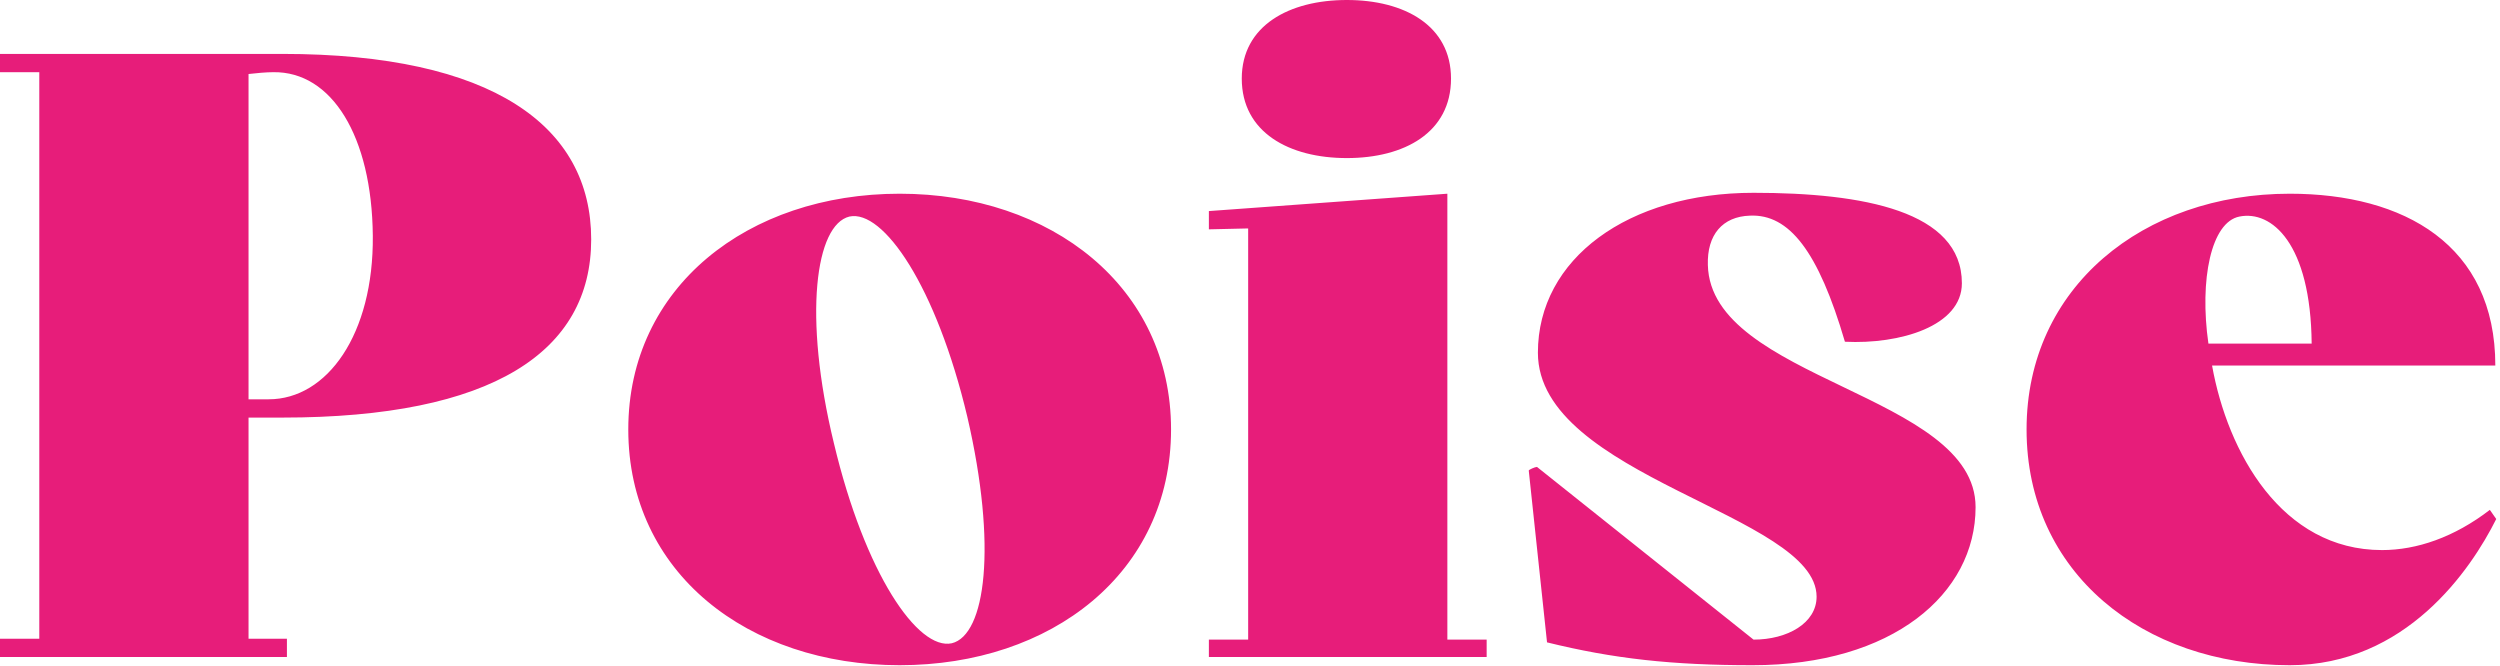
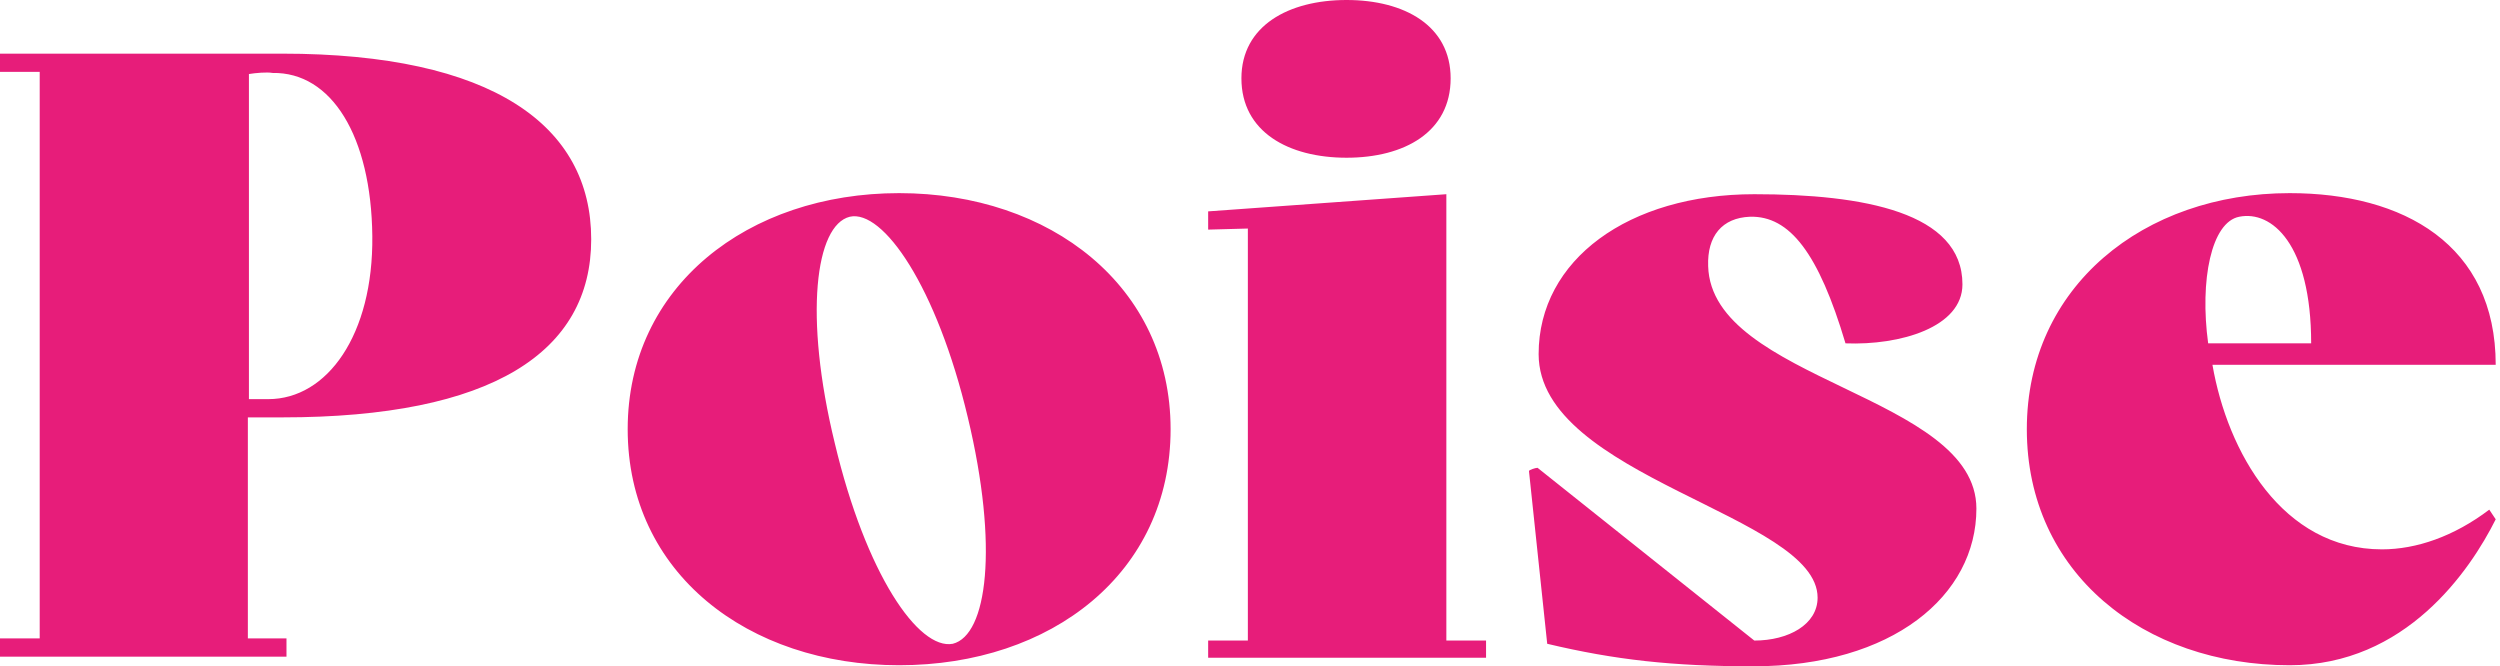
- <svg xmlns="http://www.w3.org/2000/svg" width="233" height="62" viewBox="0 0 233 62" fill="none">
-   <path d="M9.77516e-06 5.024H26.315C45.902 5.024 55.099 11.752 55.099 22.312C55.099 32.787 45.902 38.919 26.315 38.919H23.164V59.528H26.741V61.231H9.77516e-06V59.528H3.662V6.728H9.77516e-06V5.024ZM23.164 6.898V37.215H25.037C30.488 37.215 34.831 31.169 34.746 21.972C34.661 12.689 30.914 6.643 25.463 6.728C24.867 6.728 23.845 6.813 23.164 6.898ZM83.849 61.997C69.713 61.997 58.556 53.396 58.556 40.026C58.556 26.741 69.713 18.054 83.849 18.054C97.986 18.054 109.142 26.741 109.142 40.026C109.142 53.396 97.986 61.997 83.849 61.997ZM79.165 20.183C76.014 20.95 74.822 29.381 77.718 41.303C80.613 53.481 85.552 60.635 88.704 59.953C91.855 59.187 92.962 50.926 90.151 38.834C87.256 26.655 82.316 19.502 79.165 20.183ZM116.329 21.29L112.667 21.375V19.672L134.894 18.054V59.613H138.556V61.231H112.667V59.613H116.329V21.29ZM125.526 14.733C120.161 14.733 115.733 12.348 115.733 7.324C115.733 2.385 120.161 -1.62125e-05 125.526 -1.62125e-05C130.892 -1.62125e-05 135.235 2.385 135.235 7.324C135.235 12.348 130.892 14.733 125.526 14.733ZM142.48 43.858C142.48 43.773 143.076 43.517 143.247 43.517L163.43 59.613C166.581 59.613 169.306 58.08 169.306 55.61C169.306 47.946 143.332 44.454 143.332 32.872C143.332 24.101 151.763 17.969 163.43 17.969C173.649 17.969 182.847 19.672 182.847 26.4C182.847 30.403 177.056 32.106 171.946 31.85C169.476 23.419 166.751 19.928 163.089 20.098C160.534 20.183 159.087 21.886 159.172 24.697C159.427 35.427 184.124 36.705 184.124 47.264C184.124 55.355 176.374 61.997 163.345 61.997C155.851 61.997 150.4 61.401 144.183 59.868L142.48 43.858ZM188.876 40.026C188.876 26.741 199.777 18.054 213.403 18.054C224.048 18.054 232.564 22.823 232.564 34.065H206.164C207.612 42.155 212.636 51.267 222.004 51.267C225.24 51.267 228.732 50.075 232.053 47.52L232.649 48.372C230.265 53.141 224.218 61.997 213.403 61.997C199.777 61.997 188.876 53.396 188.876 40.026ZM208.719 20.183C206.079 20.694 204.972 26.059 205.824 32.021H215.447C215.362 22.653 211.7 19.587 208.719 20.183Z" fill="#E71D7A" />
+ <svg xmlns="http://www.w3.org/2000/svg" version="1.1" id="Capa_1" x="0px" y="0px" viewBox="0 0 233 62" style="enable-background:new 0 0 233 62;" xml:space="preserve">
+   <style type="text/css">
+ 	.st0{fill:#E71D7A;}
+ </style>
+   <path class="st0" d="M0,5h26.3c19.6,0,28.8,6.7,28.8,17.3c0,10.5-9.2,16.6-28.8,16.6h-3.2v20.6h3.6v1.7H0v-1.7h3.7V6.7H0V5z   M23.2,6.9v30.3H25c5.5,0,9.8-6,9.7-15.2c-0.1-9.3-3.8-15.3-9.3-15.2C24.9,6.7,23.8,6.8,23.2,6.9z M83.8,62  c-14.1,0-25.3-8.6-25.3-22c0-13.3,11.2-22,25.3-22s25.3,8.7,25.3,22C109.1,53.4,98,62,83.8,62z M79.2,20.2  c-3.2,0.8-4.3,9.2-1.4,21.1c2.9,12.2,7.8,19.3,11,18.7c3.2-0.8,4.3-9,1.4-21.1C87.3,26.7,82.3,19.5,79.2,20.2z M116.3,21.3l-3.7,0.1  v-1.7l22.2-1.6v41.6h3.7v1.6h-25.9v-1.6h3.7V21.3z M125.5,14.7c-5.4,0-9.8-2.4-9.8-7.4c0-4.9,4.4-7.3,9.8-7.3c5.4,0,9.7,2.4,9.7,7.3  C135.2,12.3,130.9,14.7,125.5,14.7z M142.5,43.9c0-0.1,0.6-0.3,0.8-0.3l20.2,16.1c3.2,0,5.9-1.5,5.9-4c0-7.7-26-11.2-26-22.7  c0-8.8,8.4-14.9,20.1-14.9c10.2,0,19.4,1.7,19.4,8.4c0,4-5.8,5.7-10.9,5.5c-2.5-8.4-5.2-11.9-8.9-11.8c-2.6,0.1-4,1.8-3.9,4.6  c0.3,10.7,25,12,25,22.6c0,8.1-7.8,14.7-20.8,14.7c-7.5,0-12.9-0.6-19.2-2.1L142.5,43.9z M188.9,40c0-13.3,10.9-22,24.5-22  c10.6,0,19.2,4.8,19.2,16h-26.4c1.4,8.1,6.5,17.2,15.8,17.2c3.2,0,6.7-1.2,10-3.7l0.6,0.9c-2.4,4.8-8.4,13.6-19.2,13.6  C199.8,62,188.9,53.4,188.9,40z M208.7,20.2c-2.6,0.5-3.7,5.9-2.9,11.8h9.6C215.4,22.7,211.7,19.6,208.7,20.2z" />
</svg>
